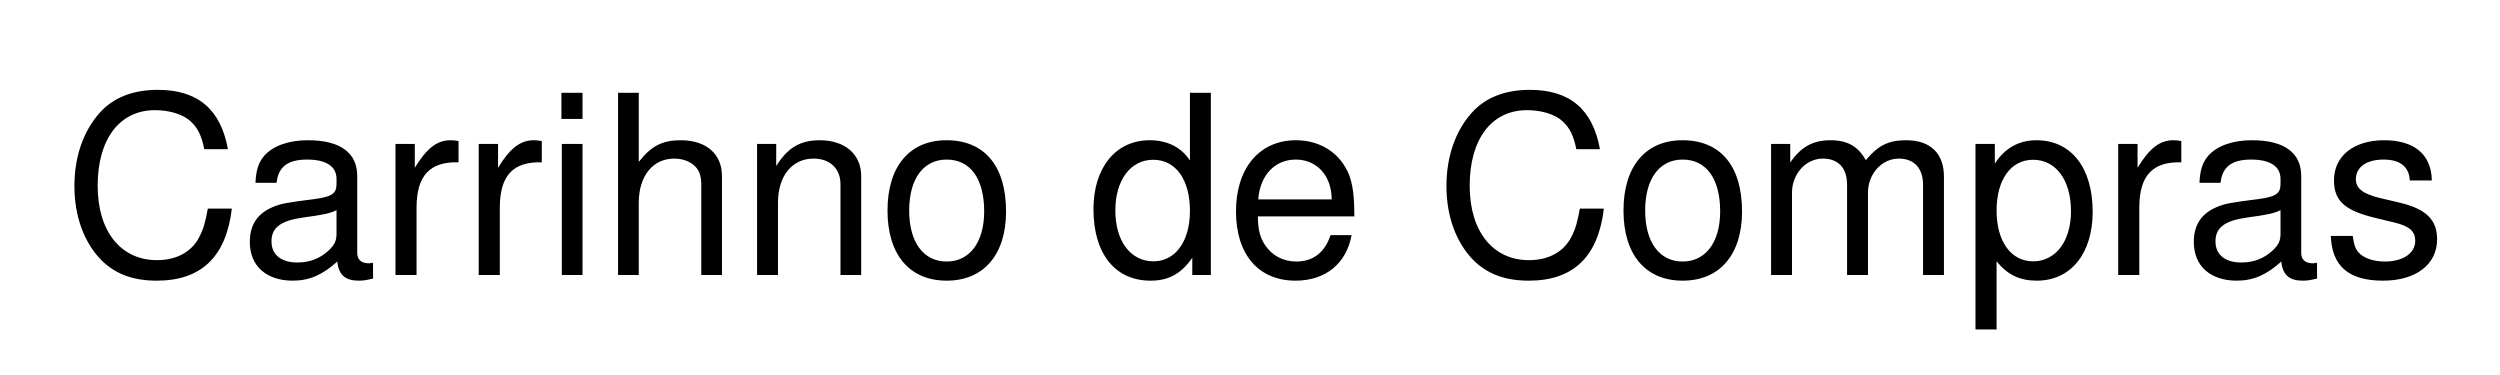
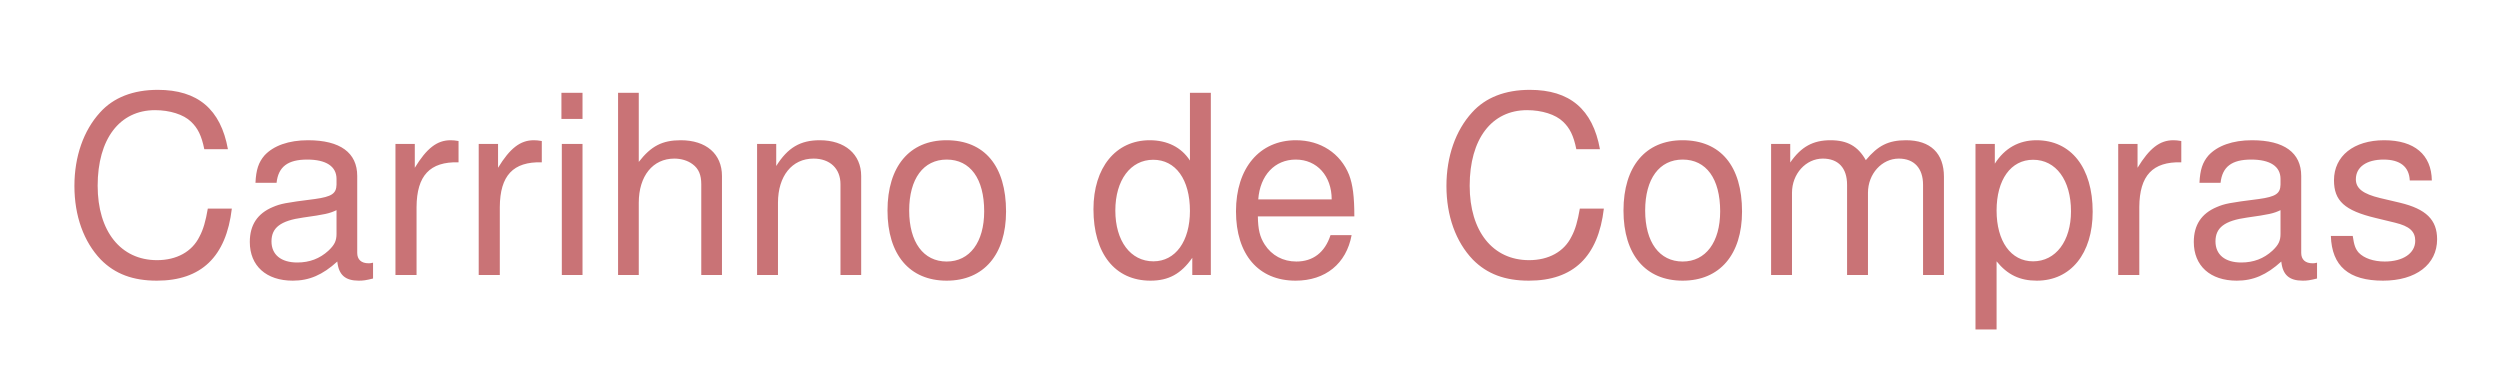
<svg xmlns="http://www.w3.org/2000/svg" version="1.1" width="200" height="30">
  <rect width="100%" height="100%" fill="transparent" />
-   <text x="5" y="22" font-family="Helvetica, sans-serif" font-size="20" text-anchor="start" fill="#000000">
+   <text x="5" y="22" font-family="Helvetica, sans-serif" font-size="20" text-anchor="start" fill="#c97376">
        Carrihno de Compras
    </text>
</svg>
